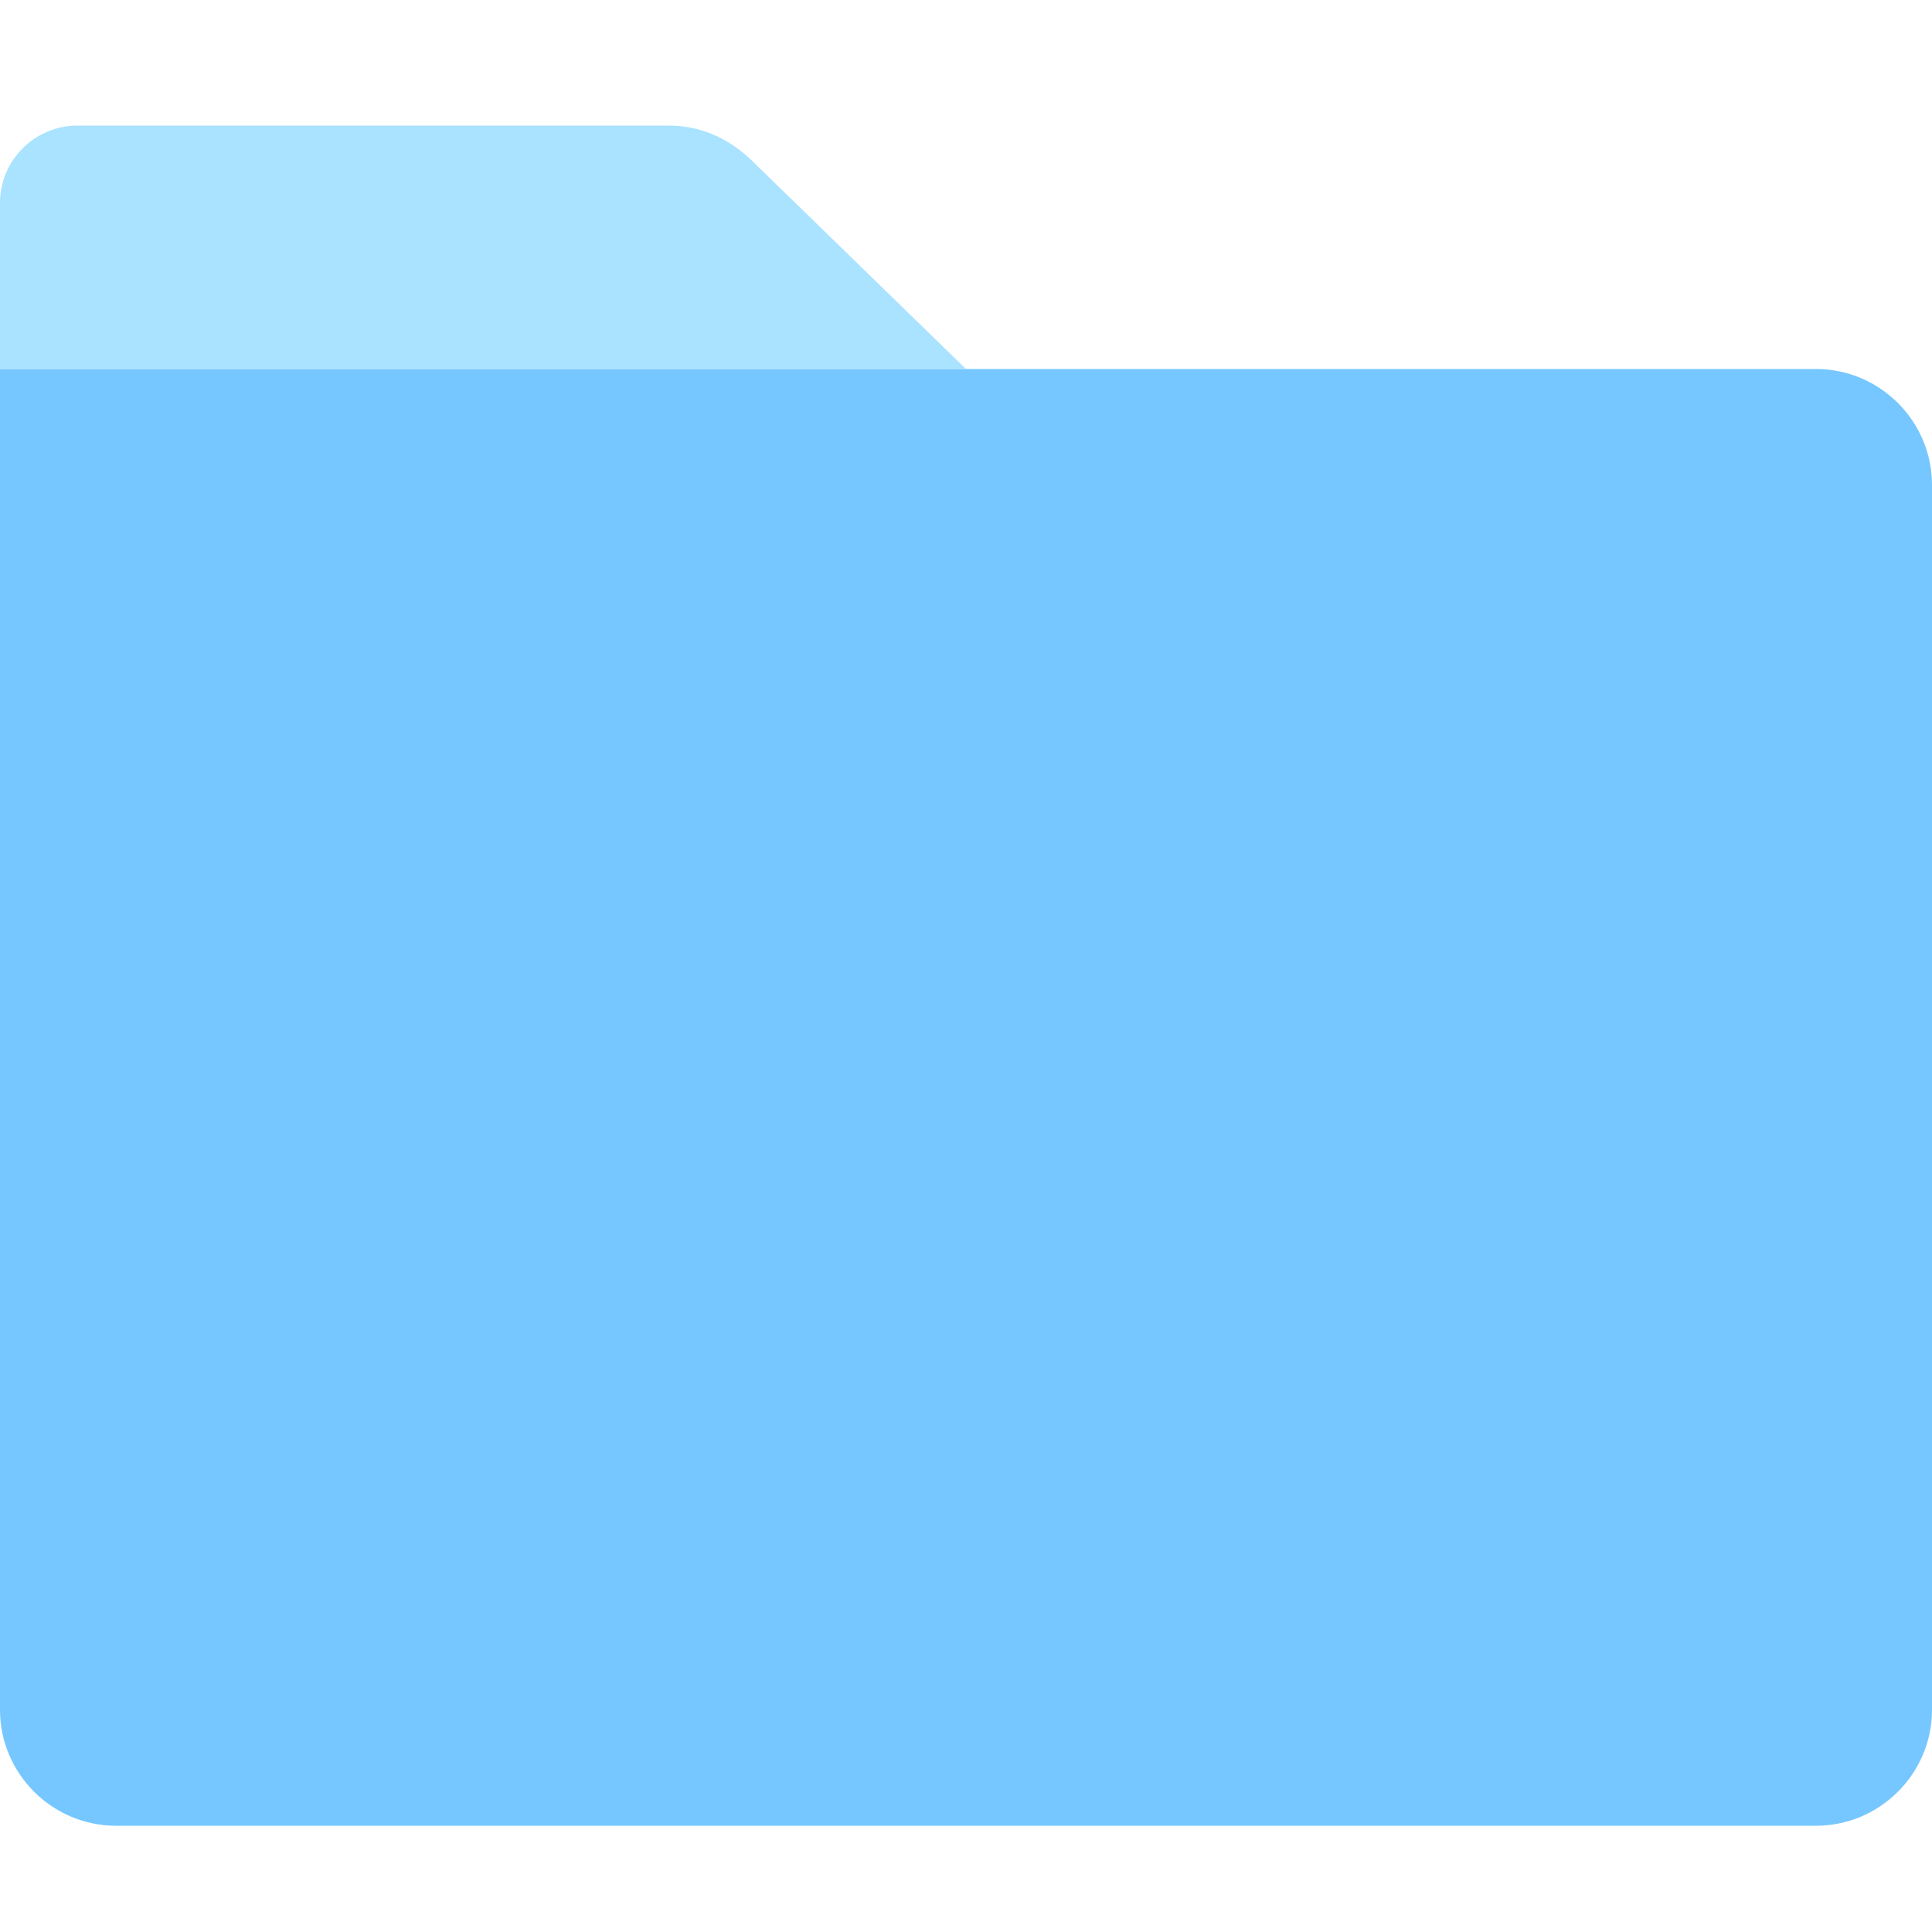
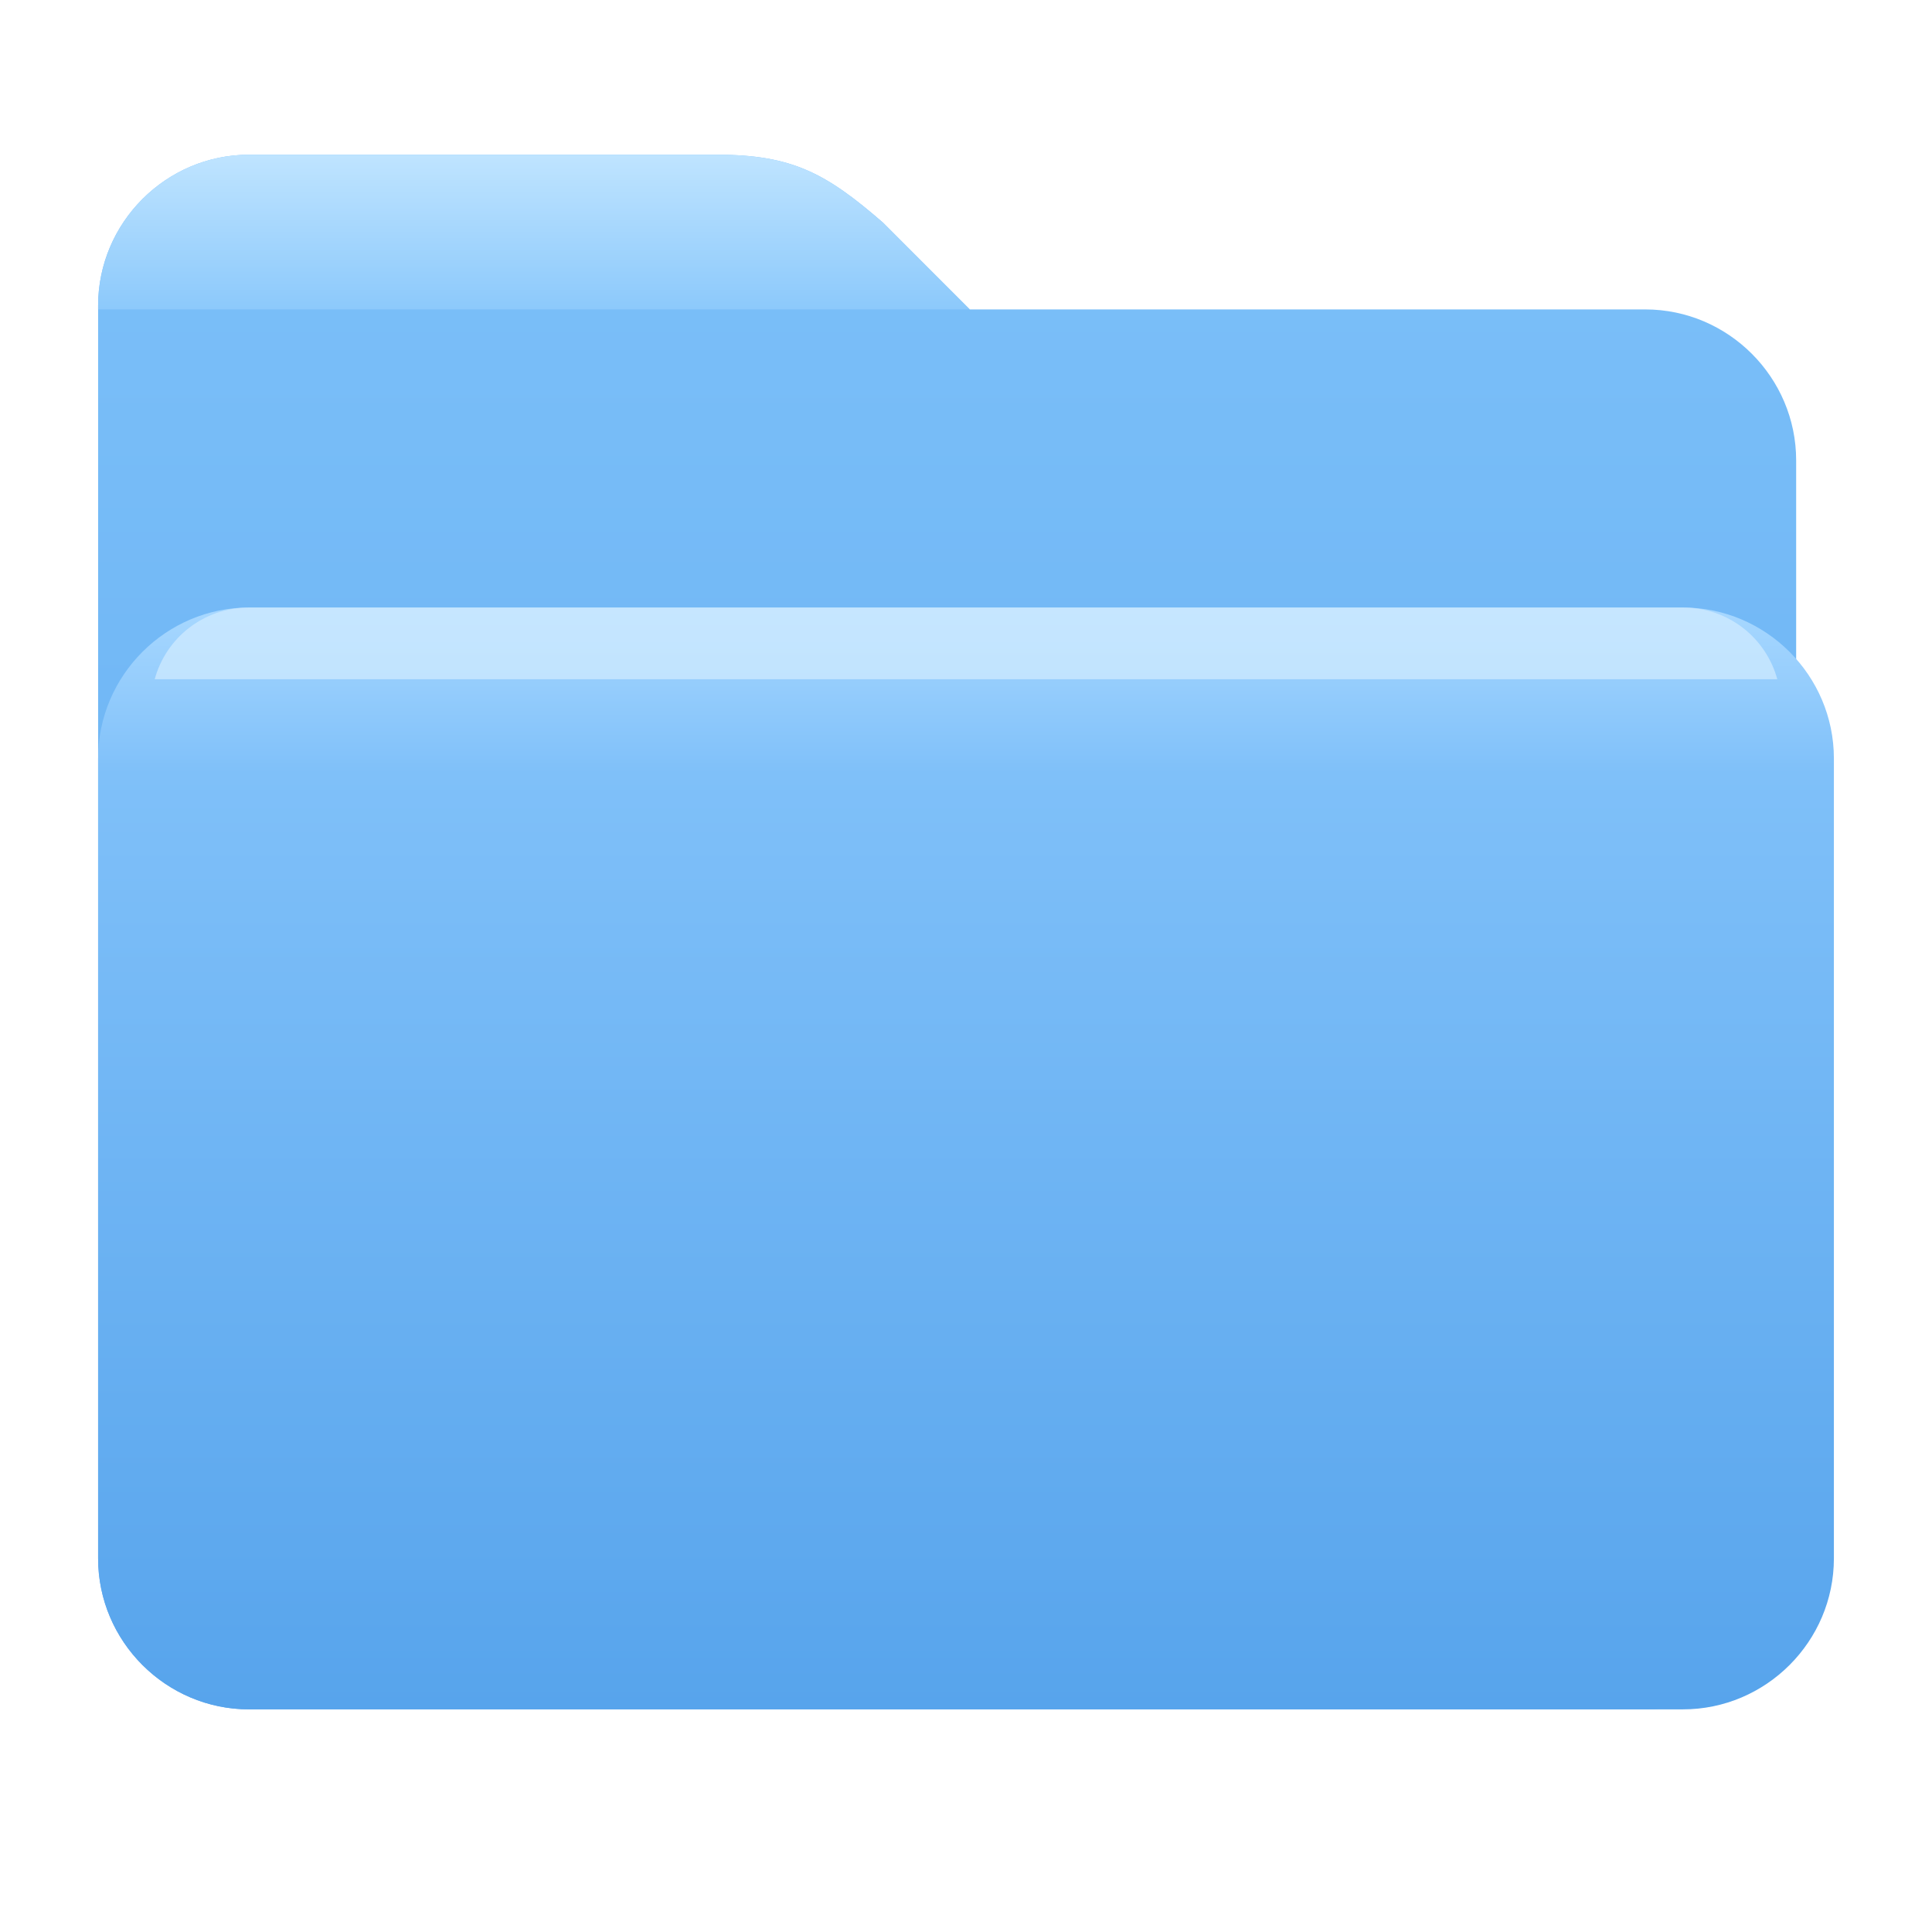
- <svg xmlns="http://www.w3.org/2000/svg" t="1758585166859" class="icon" viewBox="0 0 1024 1024" version="1.1" p-id="6715" width="256" height="256">
-   <path d="M0 195.584h962.56c33.792 0 61.44 27.648 61.44 61.44v649.216c0 33.792-27.648 61.44-61.44 61.44h-901.12c-33.792 0-61.44-27.648-61.44-61.44v-710.656z" fill="#76C7FF" p-id="6716" />
-   <path d="M0 107.52c0-22.528 18.432-40.96 40.96-40.96h313.344c16.384 0 30.72 6.144 43.008 17.408l114.688 111.616h-512v-88.064z" fill="#A9E3FF" p-id="6717" />
+ <svg xmlns="http://www.w3.org/2000/svg" viewBox="0 0 1024 1024" version="1.1" width="256" height="256">
+   <defs>
+     <linearGradient id="folderTab" x1="0" y1="0" x2="0" y2="1">
+       <stop offset="0" stop-color="#BFE4FF" />
+       <stop offset="1" stop-color="#8CC9FB" />
+     </linearGradient>
+     <linearGradient id="folderBack" x1="0" y1="0" x2="0" y2="1">
+       <stop offset="0" stop-color="#7CC0F9" />
+       <stop offset="1" stop-color="#5FA9EF" />
+     </linearGradient>
+     <linearGradient id="folderFront" x1="0" y1="0" x2="0" y2="1">
+       <stop offset="0" stop-color="#A8D8FF" />
+       <stop offset="0.15" stop-color="#7FC0F9" />
+       <stop offset="1" stop-color="#57A4EC" />
+     </linearGradient>
+   </defs>
+   <path d="M132 82 h248 c40 0 58 10 88 36 l46 46 h358 c44 0 80 36 80 80 v582 c0 44 -36 80 -80 80 H132 c-44 0 -80 -36 -80 -80 V162 c0 -44 36 -80 80 -80 z" fill="url(#folderBack)" />
+   <path d="M132 82 h248 c40 0 58 10 88 36 l46 46 H52 v-2 c0 -44 36 -80 80 -80 z" fill="url(#folderTab)" />
+   <path d="M52 402 c0 -44 36 -80 80 -80 h760 c44 0 80 36 80 80 v424 c0 44 -36 80 -80 80 H132 c-44 0 -80 -36 -80 -80 z" fill="url(#folderFront)" />
+   <path d="M132 322 h760 c24 0 44 16 50 38 H82 c6 -22 26 -38 50 -38 z" fill="#D3ECFF" opacity="0.7" />
</svg>
